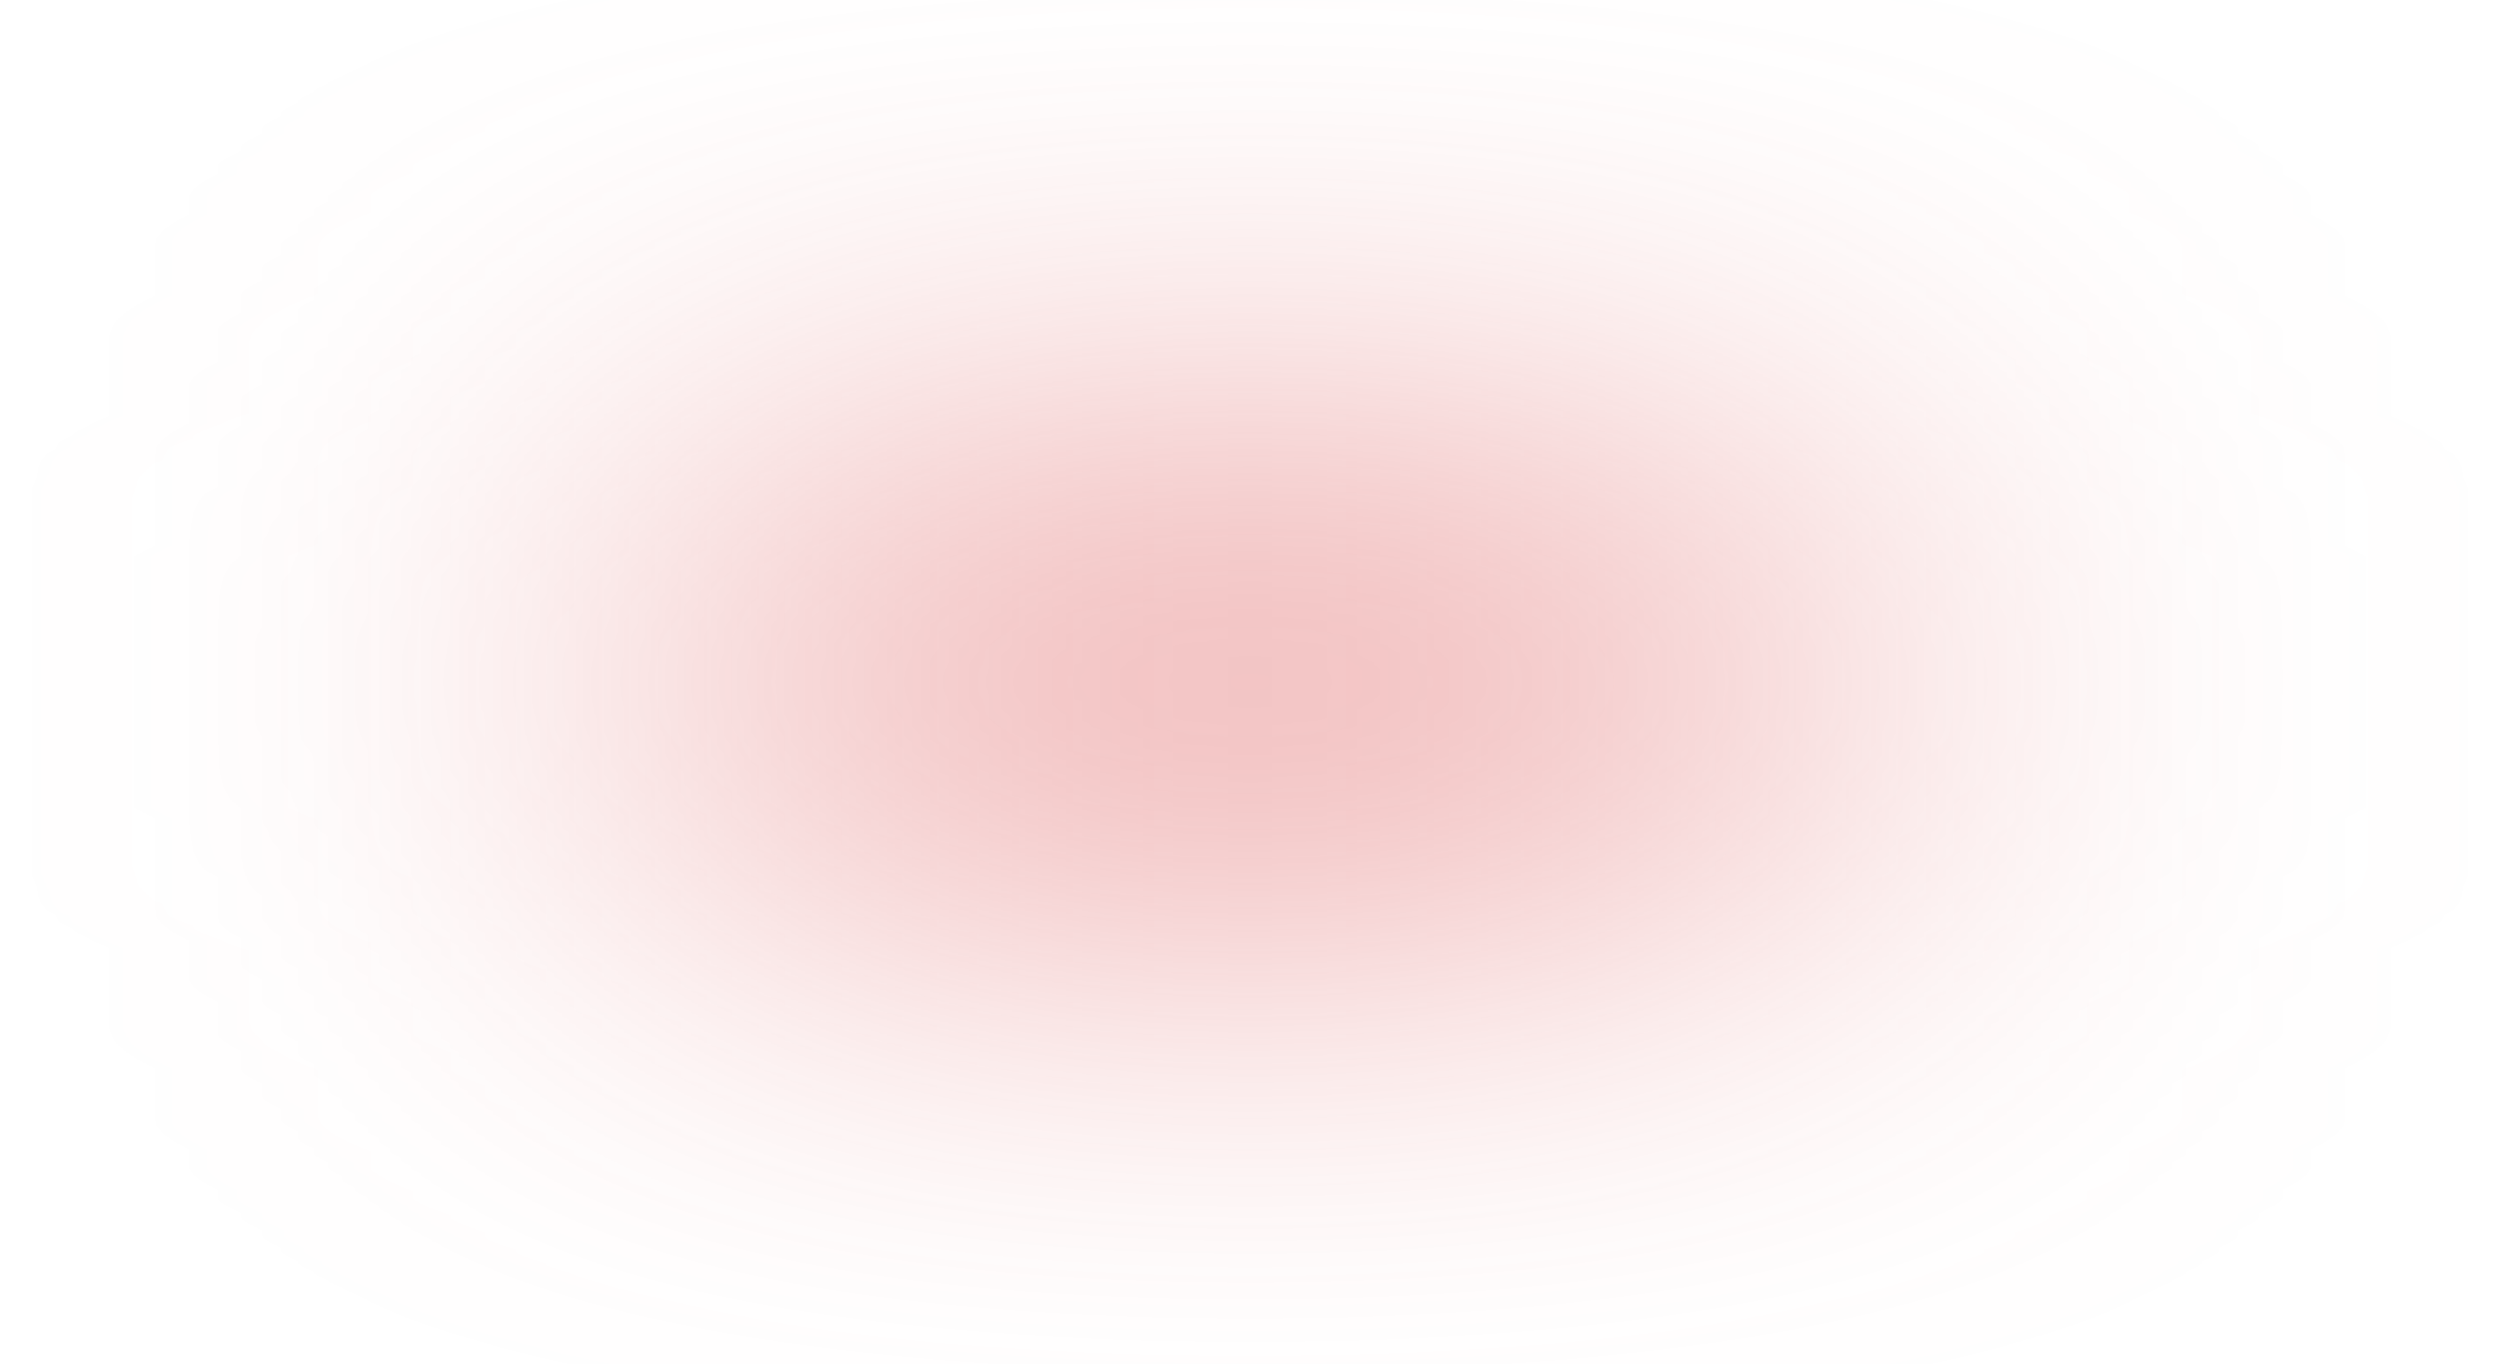
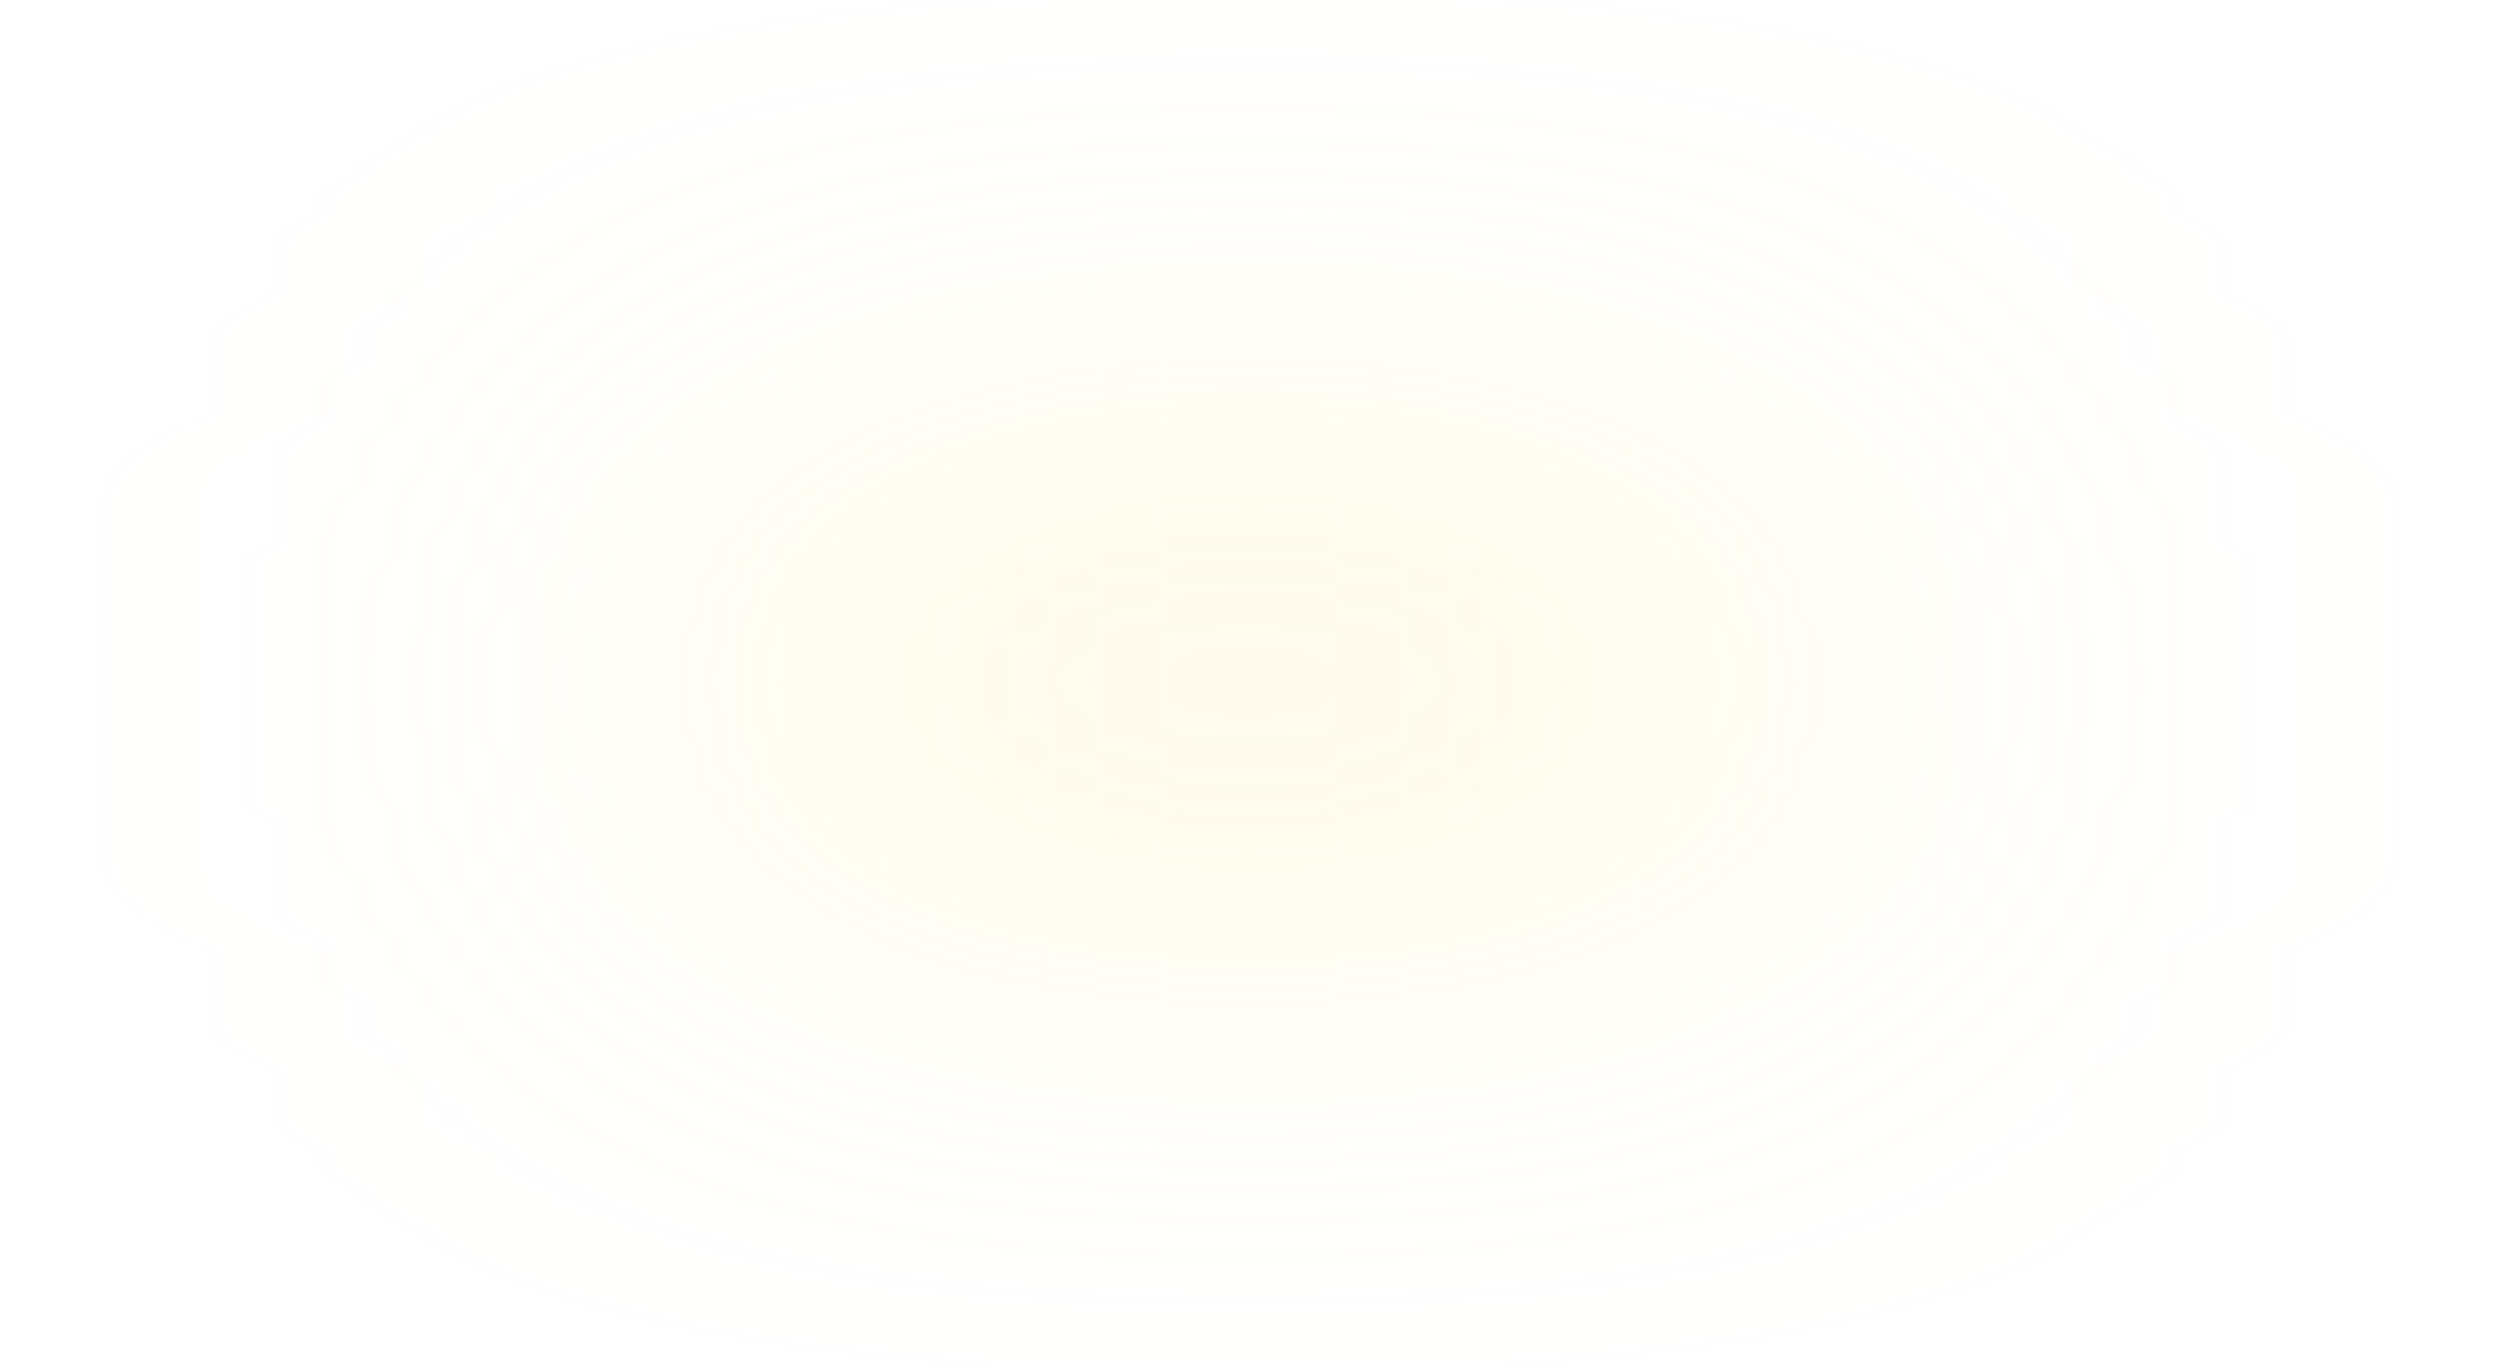
<svg xmlns="http://www.w3.org/2000/svg" width="1316" height="718" fill="none">
-   <g filter="url(#filter0_f_30_431)">
-     <ellipse cx="658" cy="359" rx="358" ry="59" fill="#D84141" />
+   <g filter="url(#filter0_f_49_575)">
+     <ellipse cx="658" cy="359" rx="358" ry="59" fill="#FADD59" fill-opacity=".37" />
  </g>
  <defs>
-     <filter id="filter0_f_30_431" x="0" y="0" width="1316" height="718" filterUnits="userSpaceOnUse" color-interpolation-filters="sRGB">
+     <filter id="filter0_f_49_575" x="0" y="0" width="1316" height="718" filterUnits="userSpaceOnUse" color-interpolation-filters="sRGB">
      <feFlood flood-opacity="0" result="BackgroundImageFix" />
      <feBlend in="SourceGraphic" in2="BackgroundImageFix" result="shape" />
-       <feGaussianBlur stdDeviation="150" result="effect1_foregroundBlur_30_431" />
+       <feGaussianBlur stdDeviation="150" result="effect1_foregroundBlur_49_575" />
    </filter>
  </defs>
</svg>
